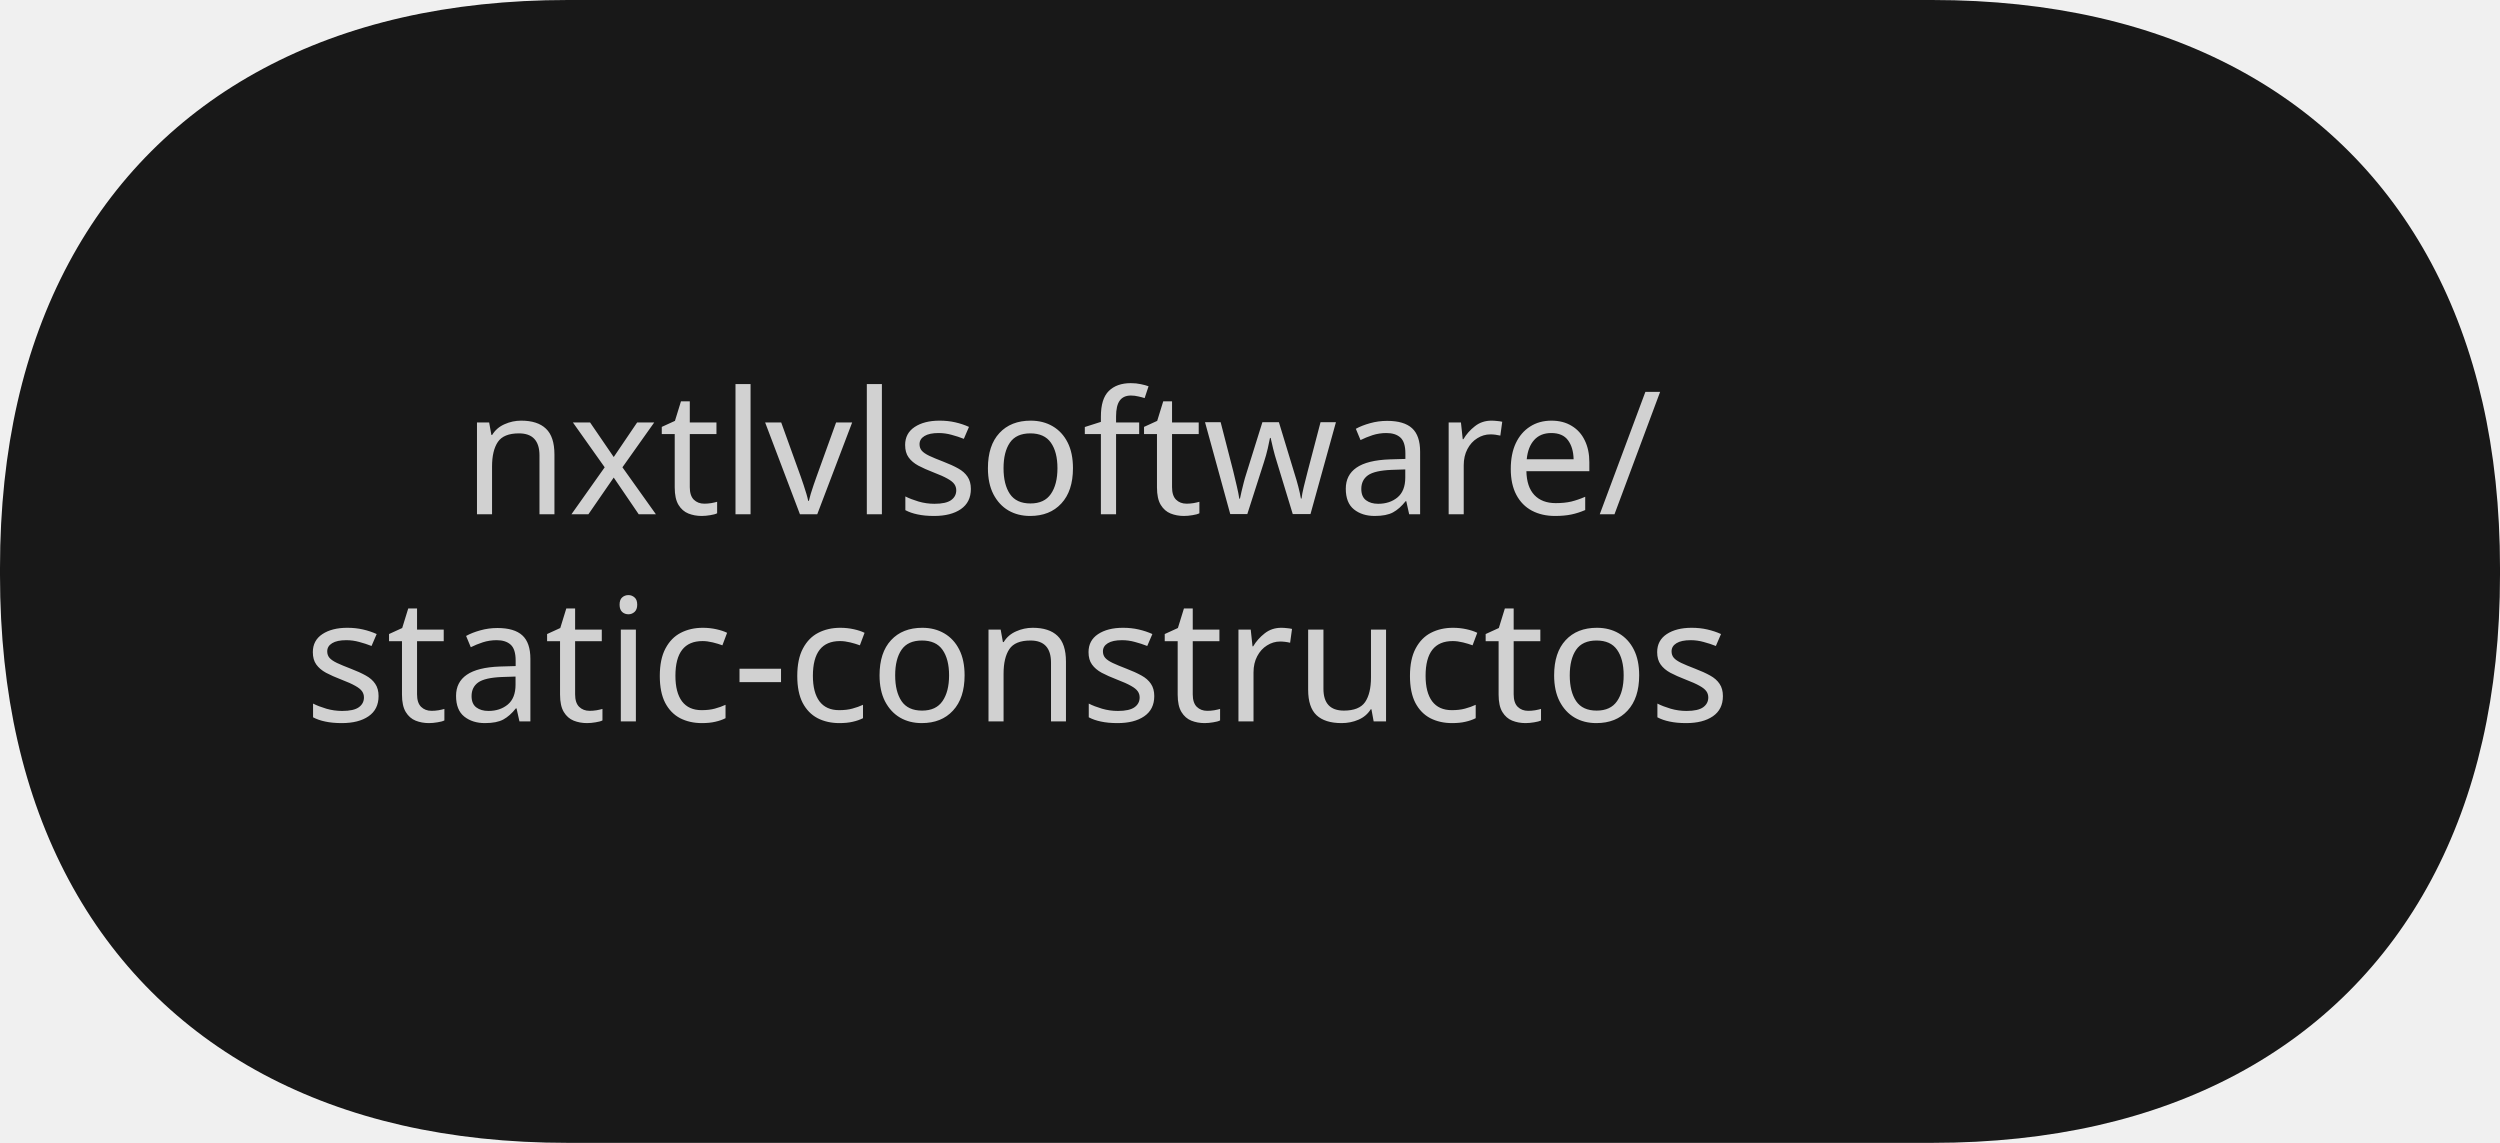
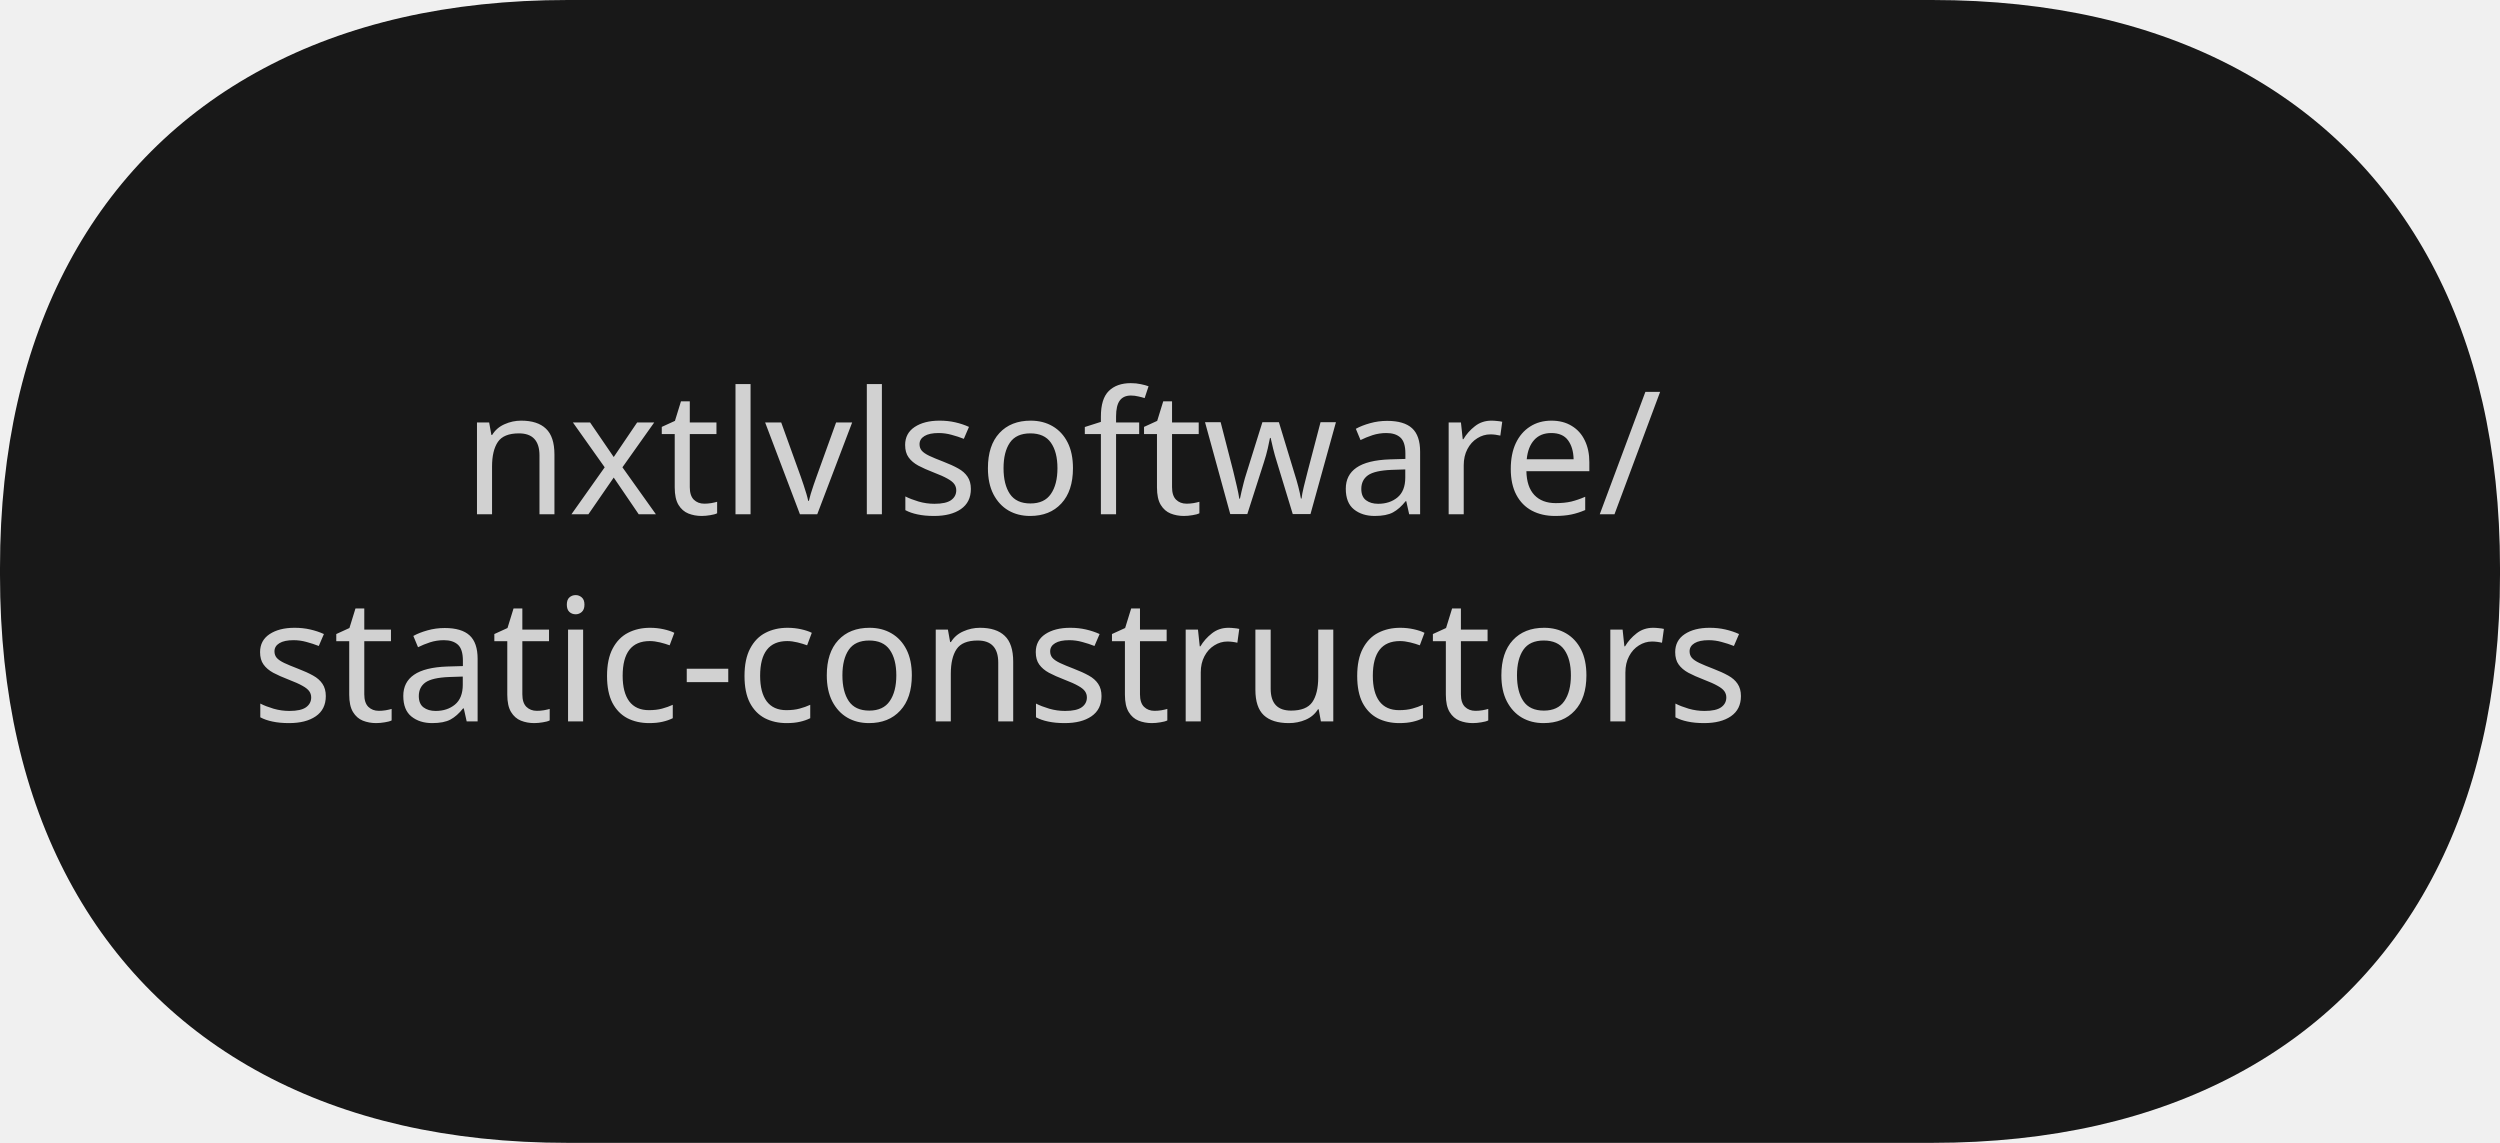
<svg xmlns="http://www.w3.org/2000/svg" width="350px" height="160px" viewBox="0 0 350 160" version="1.1">
  <g id="nxtlvlsoftware/static-constructors" stroke="none" stroke-width="1" fill="none" fill-rule="evenodd">
    <g id="banner-dark">
      <path d="M79.509,-1.37941837e-15 L270.491,1.37941837e-15 C287.237,-1.69674963e-15 301.433,3.342 313.166,9.617 C324.9,15.892 334.108,25.1 340.383,36.834 C346.658,48.567 350,62.763 350,79.509 L350,80.491 C350,97.237 346.658,111.433 340.383,123.166 C334.108,134.9 324.9,144.108 313.166,150.383 C301.433,156.658 287.237,160 270.491,160 L79.509,160 C62.763,160 48.567,156.658 36.834,150.383 C25.1,144.108 15.892,134.9 9.617,123.166 C3.342,111.433 4.43212674e-15,97.237 -3.60321695e-15,80.491 L9.19612244e-16,79.509 C-1.13116642e-15,62.763 3.342,48.567 9.617,36.834 C15.892,25.1 25.1,15.892 36.834,9.617 C48.567,3.342 62.763,1.69674963e-15 79.509,-1.37941837e-15 Z" id="background" fill="#181818" />
      <text id="project" font-family="FiraCodeRoman-Medium, Fira Code" font-size="24" font-weight="400" fill="#FFFFFF" fill-opacity="0.8">
        <tspan x="64.731" y="72">nxtlvlsoftware/</tspan>
-         <tspan x="42.577" y="101">static-constructos</tspan>
+         <tspan x="35.192" y="101">static-constructors</tspan>
      </text>
    </g>
  </g>
</svg>
